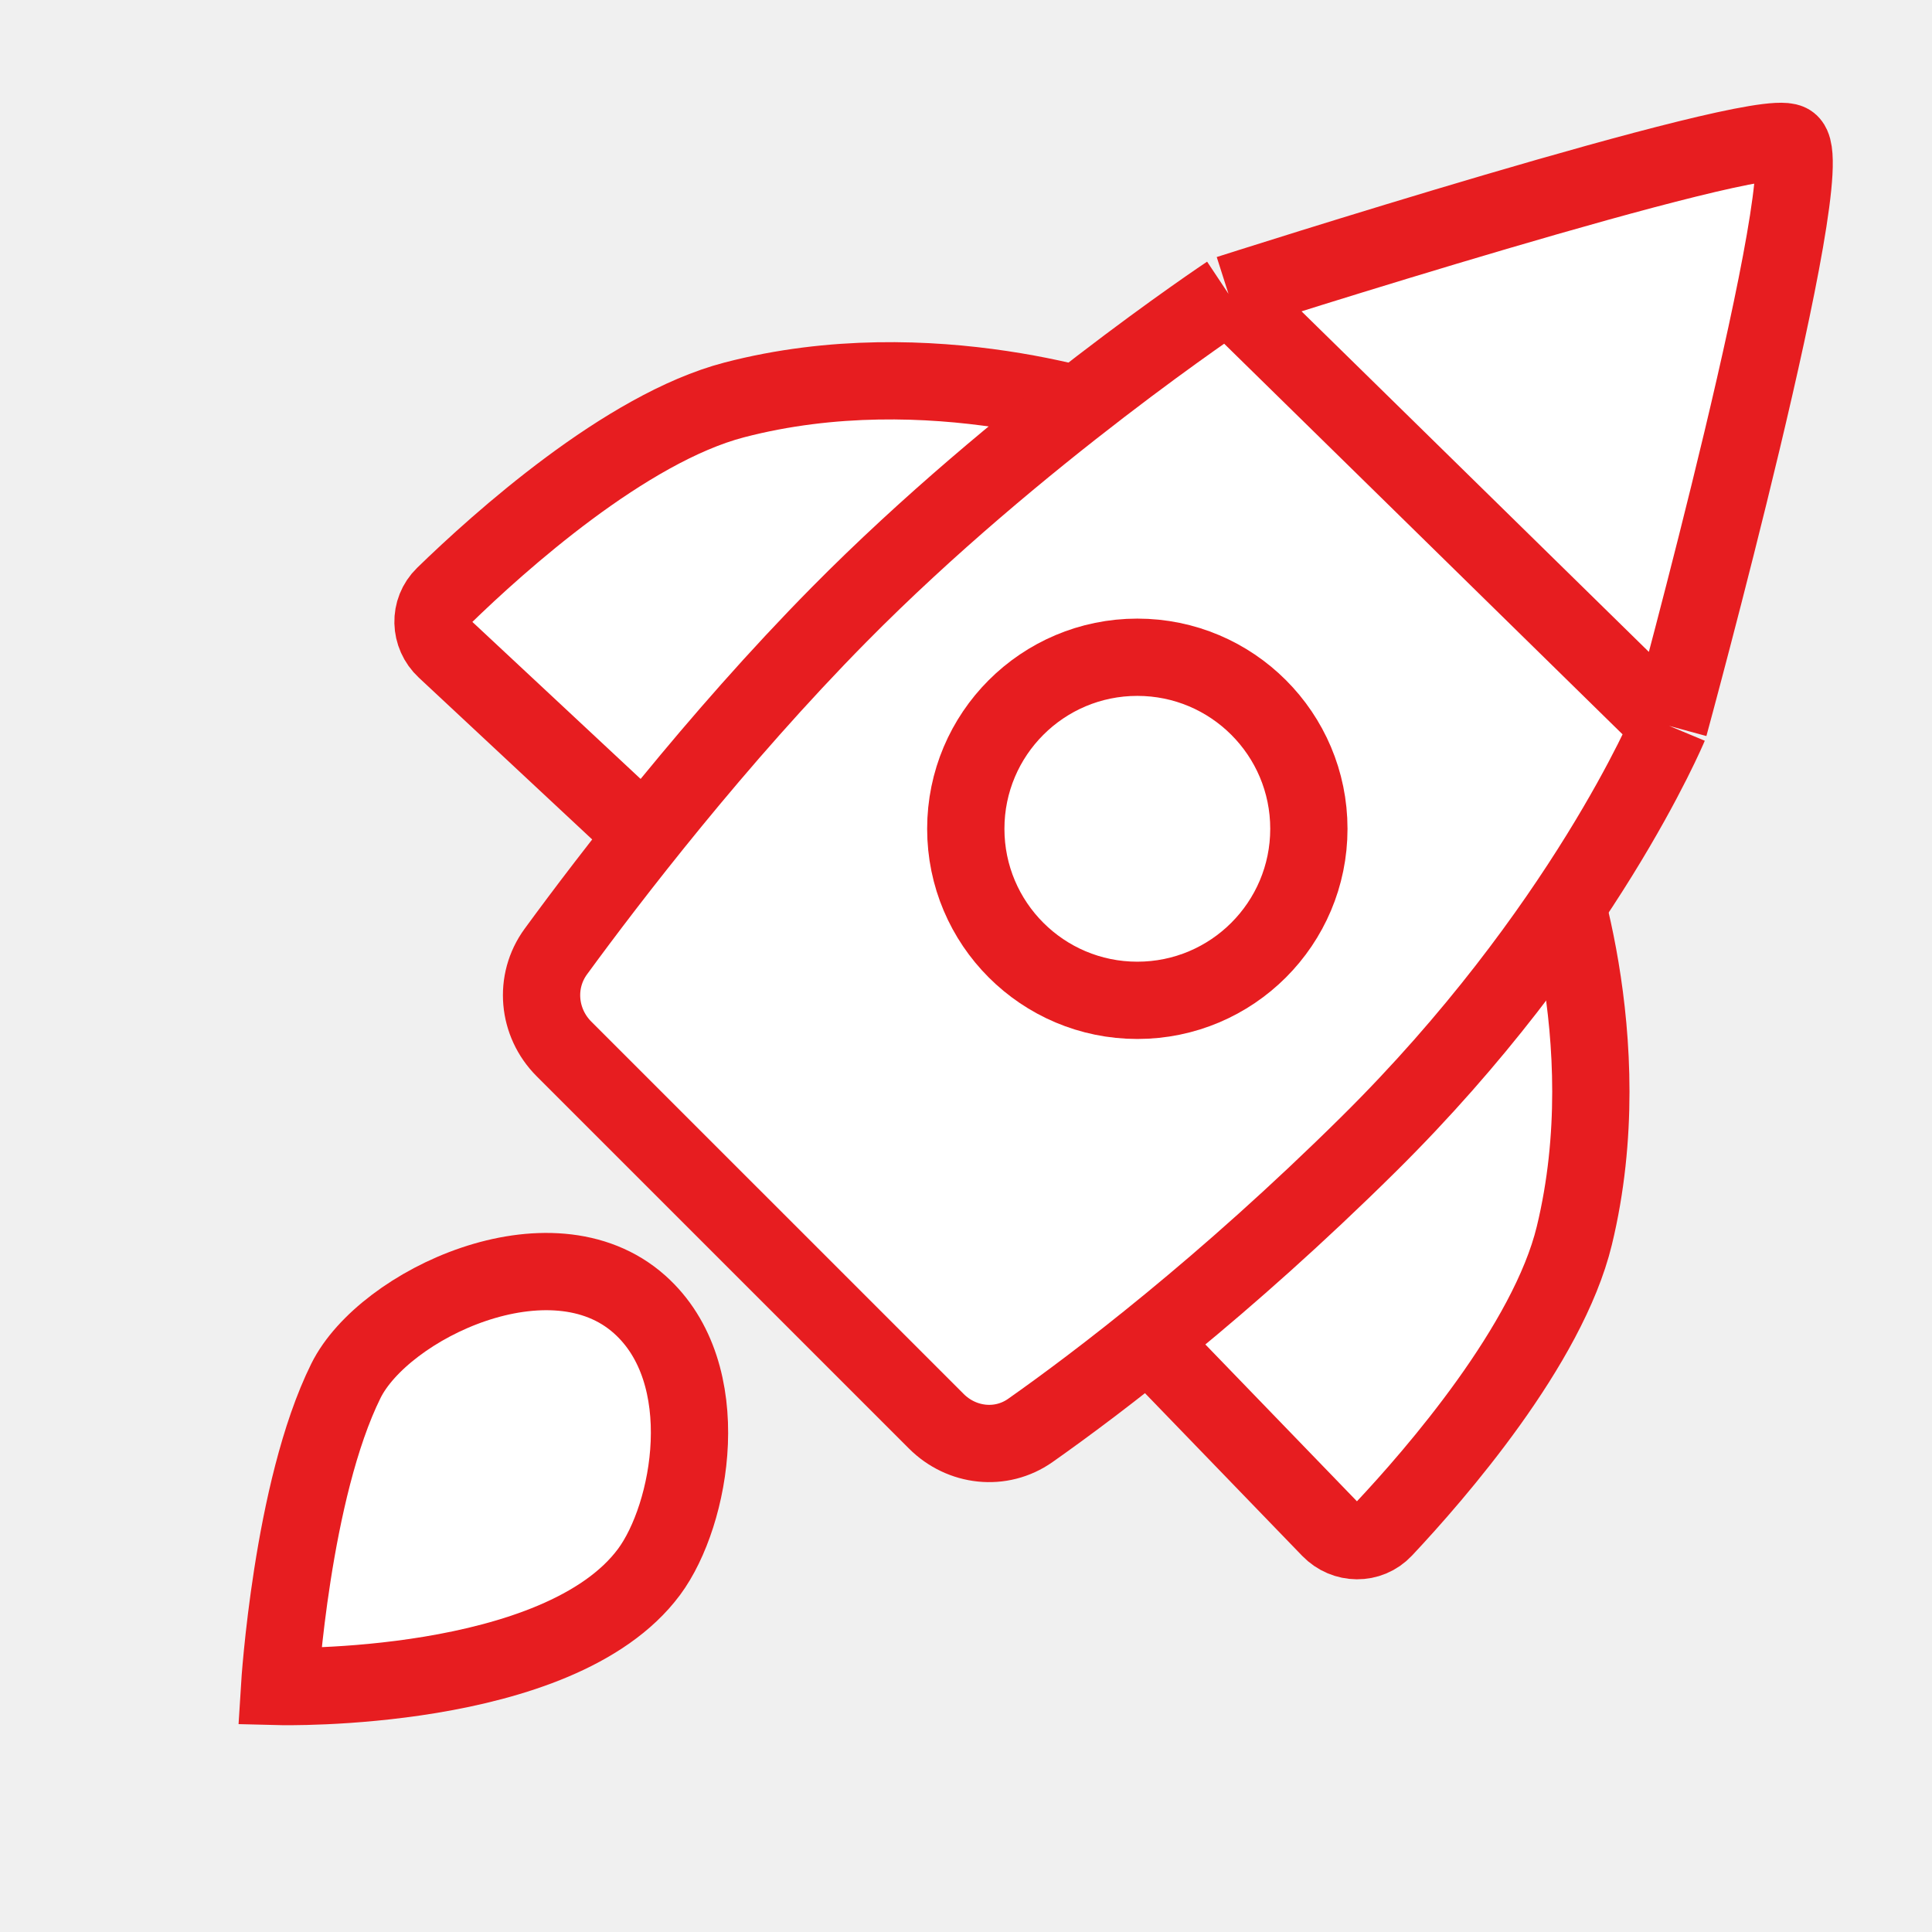
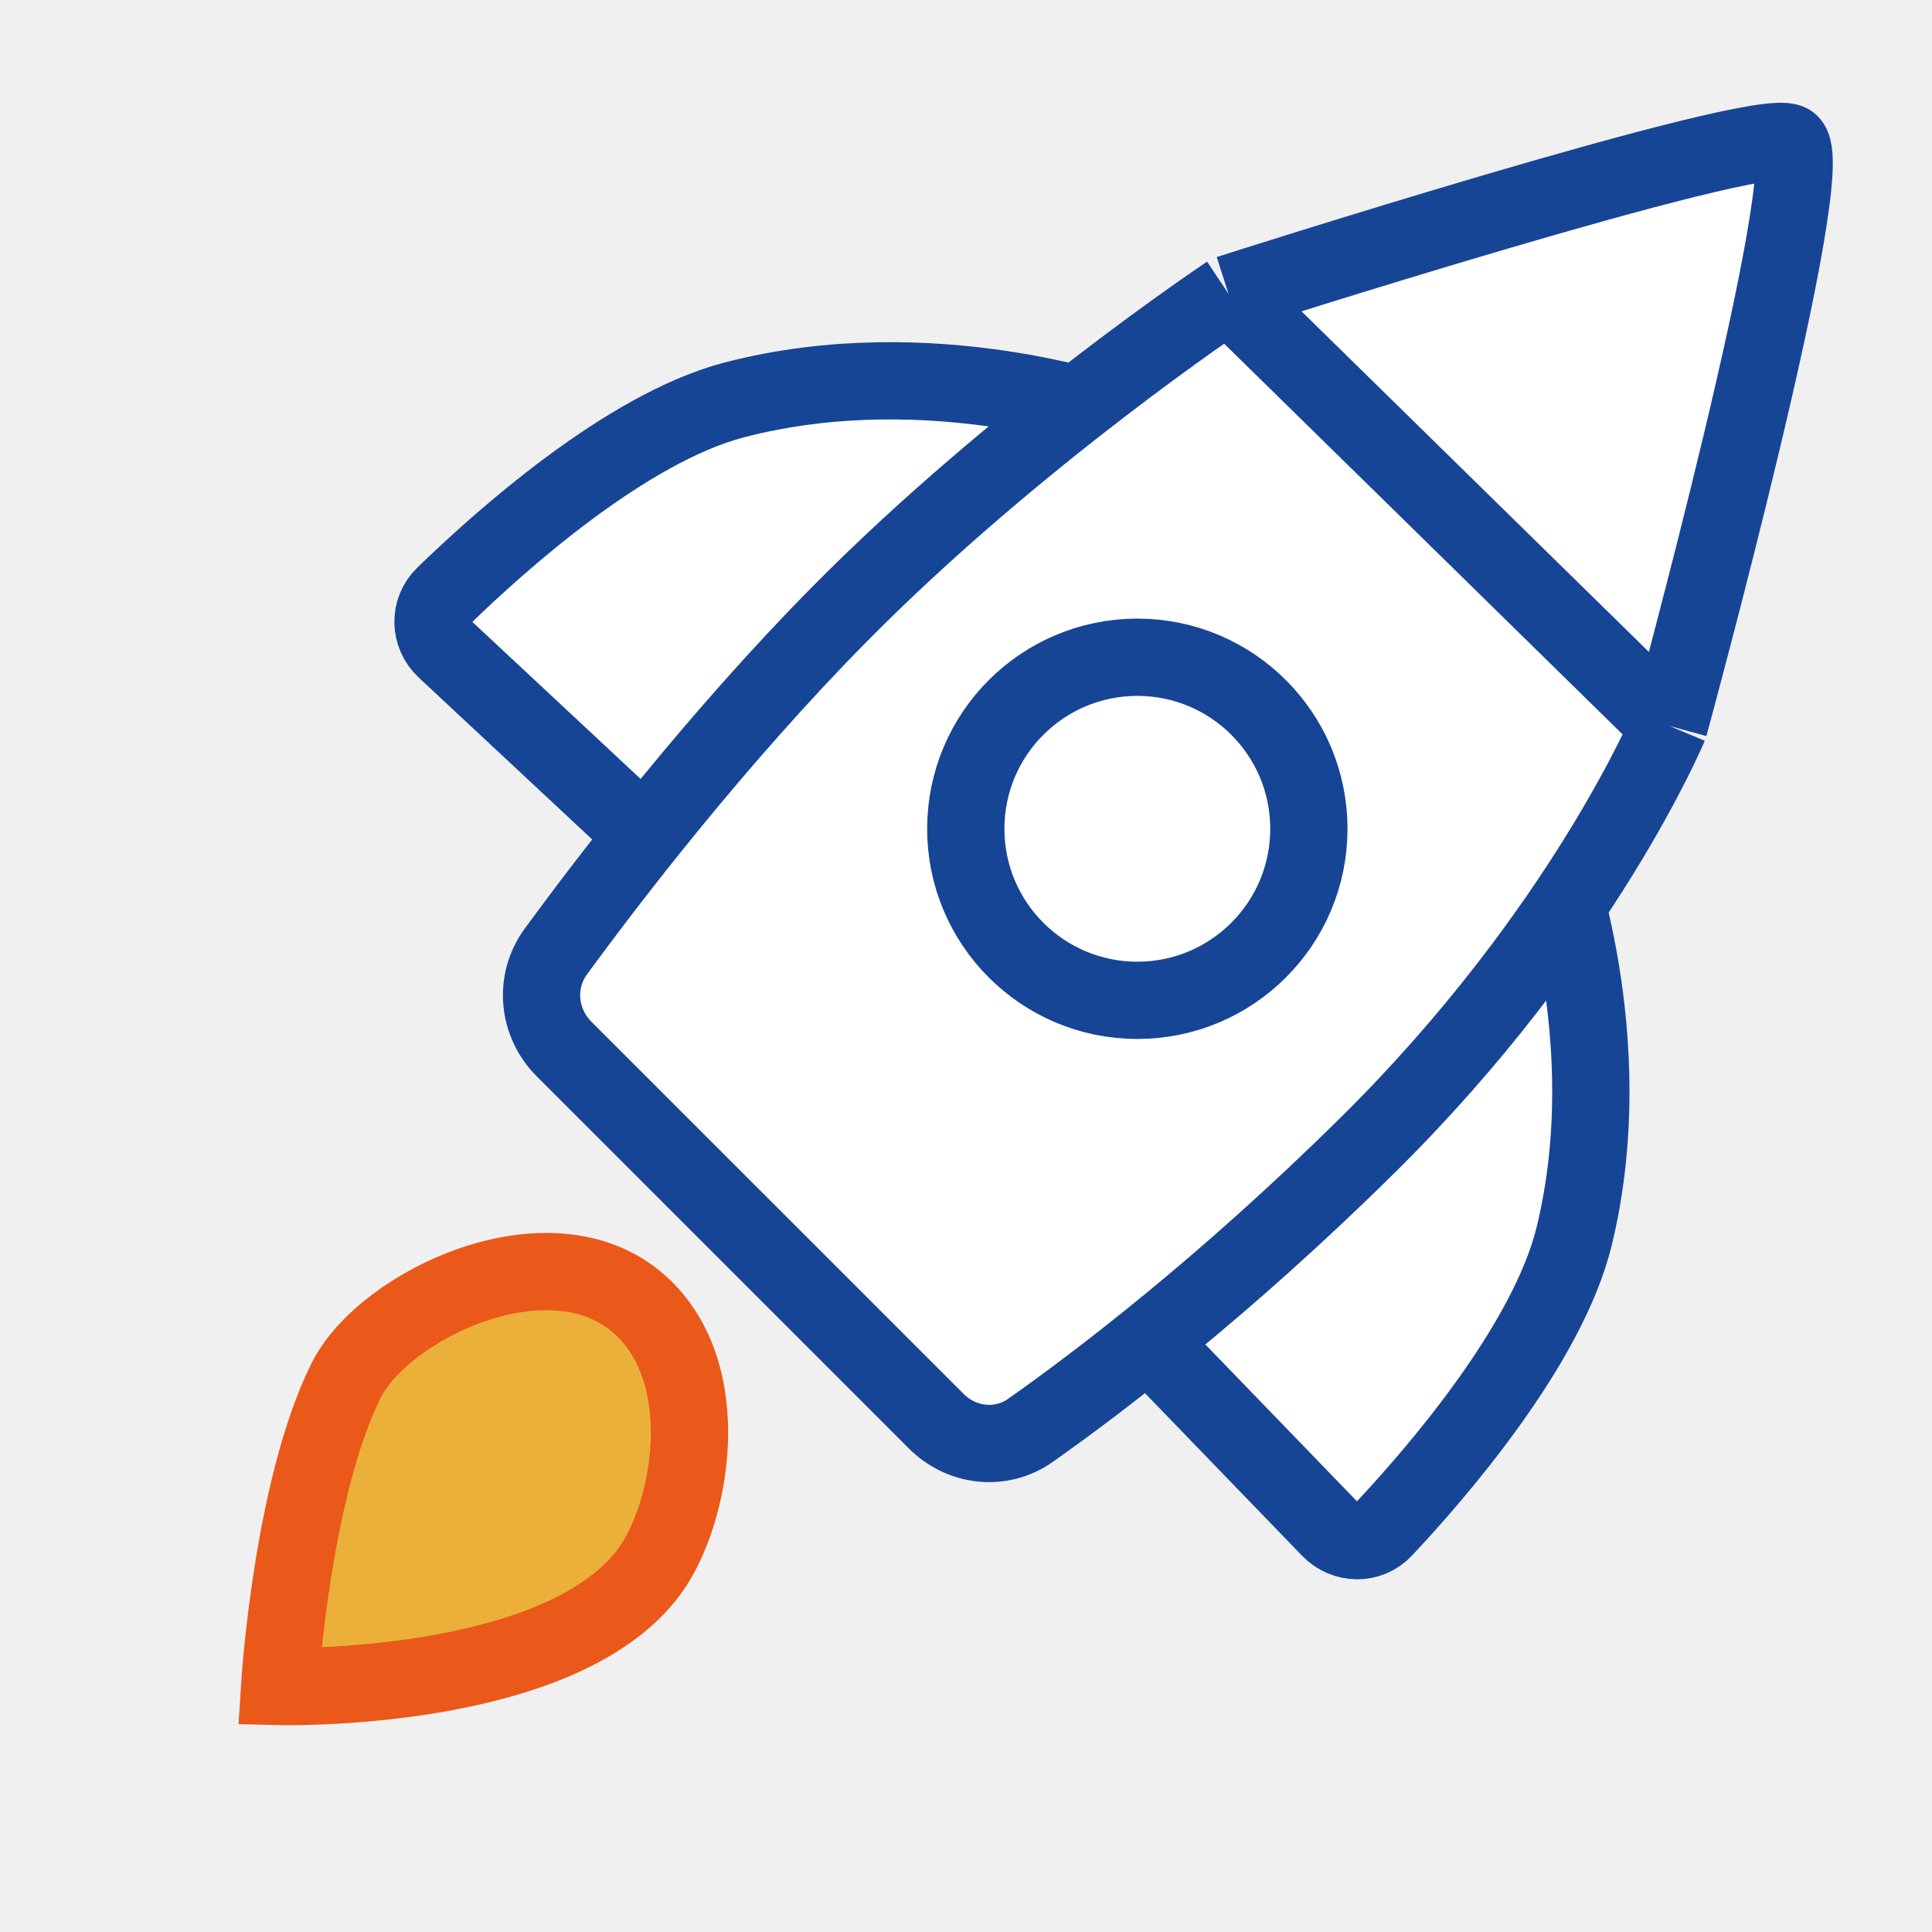
- <svg xmlns="http://www.w3.org/2000/svg" width="100" height="100" viewBox="0 0 100 100" fill="none">
+ <svg xmlns="http://www.w3.org/2000/svg" width="100" height="100" viewBox="0 0 100 100" fill="none" style="width: 200px; height: 200px;">
  <style>
-     
-       .line-rocket1 {animation:line-rocket1-flame 200ms infinite linear; transform-origin: 34px 70px;}
-       @keyframes line-rocket1-flame {
-         0%{transform:scale(1);}
-         50%{transform:scale(1.5);}
-       }
-     
-   </style>
-   <path d="M23.042 33.612L34.894 44.674L57.98 21.588C57.98 21.588 48.213 18.037 38.002 20.701C32.377 22.168 25.811 28.076 22.985 30.824C22.192 31.596 22.233 32.857 23.042 33.612Z" fill="#FFF" stroke="rgba(231,29,32,1)" stroke-width="4.0px" />
-   <path d="M68.838 79.139L57.572 67.482L80.251 43.997C80.251 43.997 83.972 53.7 81.487 63.956C80.118 69.606 74.326 76.274 71.627 79.147C70.869 79.954 69.608 79.935 68.838 79.139Z" fill="#FFF" stroke="rgba(231,29,32,1)" stroke-width="4.0px" />
-   <path d="M48.464 73.564L29.192 54.293C27.832 52.933 27.635 50.804 28.77 49.252C31.547 45.454 37.055 38.27 43.441 31.803C52.652 22.476 63.587 15.209 63.587 15.209C63.587 15.209 90.832 6.494 92.608 7.382C94.384 8.27 86.393 37.571 86.393 37.571C86.393 37.571 81.953 48.225 70.851 59.212C63.356 66.63 56.799 71.595 53.33 74.039C51.811 75.108 49.777 74.878 48.464 73.564Z" fill="#FFF" stroke-width="4.0px" />
-   <path d="M63.587 15.209C63.587 15.209 52.652 22.476 43.441 31.803C37.055 38.27 31.547 45.454 28.77 49.252C27.635 50.804 27.832 52.933 29.192 54.293L48.464 73.564C49.777 74.878 51.811 75.108 53.33 74.039C56.799 71.595 63.356 66.63 70.851 59.212C81.953 48.225 86.393 37.571 86.393 37.571M63.587 15.209C63.587 15.209 90.832 6.494 92.608 7.382C94.384 8.27 86.393 37.571 86.393 37.571M63.587 15.209L86.393 37.571" stroke="rgba(231,29,32,1)" stroke-width="4.0px" />
-   <circle cx="58.868" cy="42.898" r="8.879" fill="#FFF" stroke="rgba(231,29,32,1)" stroke-width="4.0px" />
-   <path class="line-rocket1" d="M33.596 81.36C35.782 78.414 37.125 71.099 33.105 67.516C28.512 63.421 19.866 67.516 17.905 71.471C15.1 77.128 14.472 87.293 14.472 87.293C14.472 87.293 28.923 87.655 33.596 81.36Z" fill="#FFF" stroke="rgba(231,29,32,1)" stroke-width="4.0px" style="animation-duration: 0.2s;" />
+      .line-rocket1 {animation:line-rocket1-flame 200ms infinite linear; transform-origin: 34px 70px;}
+      @keyframes line-rocket1-flame {
+          0%{transform:scale(1);}
+          50%{transform:scale(1.5);}
+      }
+      @media (prefers-reduced-motion: reduce) {
+          .line-rocket1 {
+              animation: none;
+          }
+      }
+     </style>
+   <path class="stroke1 fill1" d="M23.042 33.612L34.894 44.674L57.98 21.588C57.98 21.588 48.213 18.037 38.002 20.701C32.377 22.168 25.811 28.076 22.985 30.824C22.192 31.596 22.233 32.857 23.042 33.612Z" fill="rgba(255,255,255,1)" stroke="rgba(23,69,150,1)" stroke-width="4.0px" style="animation-duration: 0.2s;" />
+   <path class="stroke1 fill1" d="M68.838 79.139L57.572 67.482L80.251 43.997C80.251 43.997 83.972 53.7 81.487 63.956C80.118 69.606 74.326 76.274 71.627 79.147C70.869 79.954 69.608 79.935 68.838 79.139Z" fill="rgba(255,255,255,1)" stroke="rgba(23,69,150,1)" stroke-width="4.0px" style="animation-duration: 0.2s;" />
+   <path class="fill1" d="M48.464 73.564L29.192 54.293C27.832 52.933 27.635 50.804 28.77 49.252C31.547 45.454 37.055 38.27 43.441 31.803C52.652 22.476 63.587 15.209 63.587 15.209C63.587 15.209 90.832 6.494 92.608 7.382C94.384 8.27 86.393 37.571 86.393 37.571C86.393 37.571 81.953 48.225 70.851 59.212C63.356 66.63 56.799 71.595 53.33 74.039C51.811 75.108 49.777 74.878 48.464 73.564Z" fill="rgba(255,255,255,1)" stroke-width="4.0px" style="animation-duration: 0.2s;" />
+   <path class="stroke1" d="M63.587 15.209C63.587 15.209 52.652 22.476 43.441 31.803C37.055 38.27 31.547 45.454 28.77 49.252C27.635 50.804 27.832 52.933 29.192 54.293L48.464 73.564C49.777 74.878 51.811 75.108 53.33 74.039C56.799 71.595 63.356 66.63 70.851 59.212C81.953 48.225 86.393 37.571 86.393 37.571M63.587 15.209C63.587 15.209 90.832 6.494 92.608 7.382C94.384 8.27 86.393 37.571 86.393 37.571M63.587 15.209L86.393 37.571" stroke="rgba(23,69,150,1)" stroke-width="4.0px" style="animation-duration: 0.2s;" />
+   <circle class="stroke1 fill1" cx="58.868" cy="42.898" r="8.879" fill="rgba(255,255,255,1)" stroke="rgba(23,69,150,1)" stroke-width="4.0px" style="animation-duration: 0.2s;" />
+   <path class="line-rocket1 stroke2 fill2" d="M33.596 81.36C35.782 78.414 37.125 71.099 33.105 67.516C28.512 63.421 19.866 67.516 17.905 71.471C15.1 77.128 14.472 87.293 14.472 87.293C14.472 87.293 28.923 87.655 33.596 81.36Z" fill="rgba(234,176,57,1)" stroke="rgba(234,88,26,1)" stroke-width="4.0px" style="animation-duration: 0.2s;" />
</svg>
